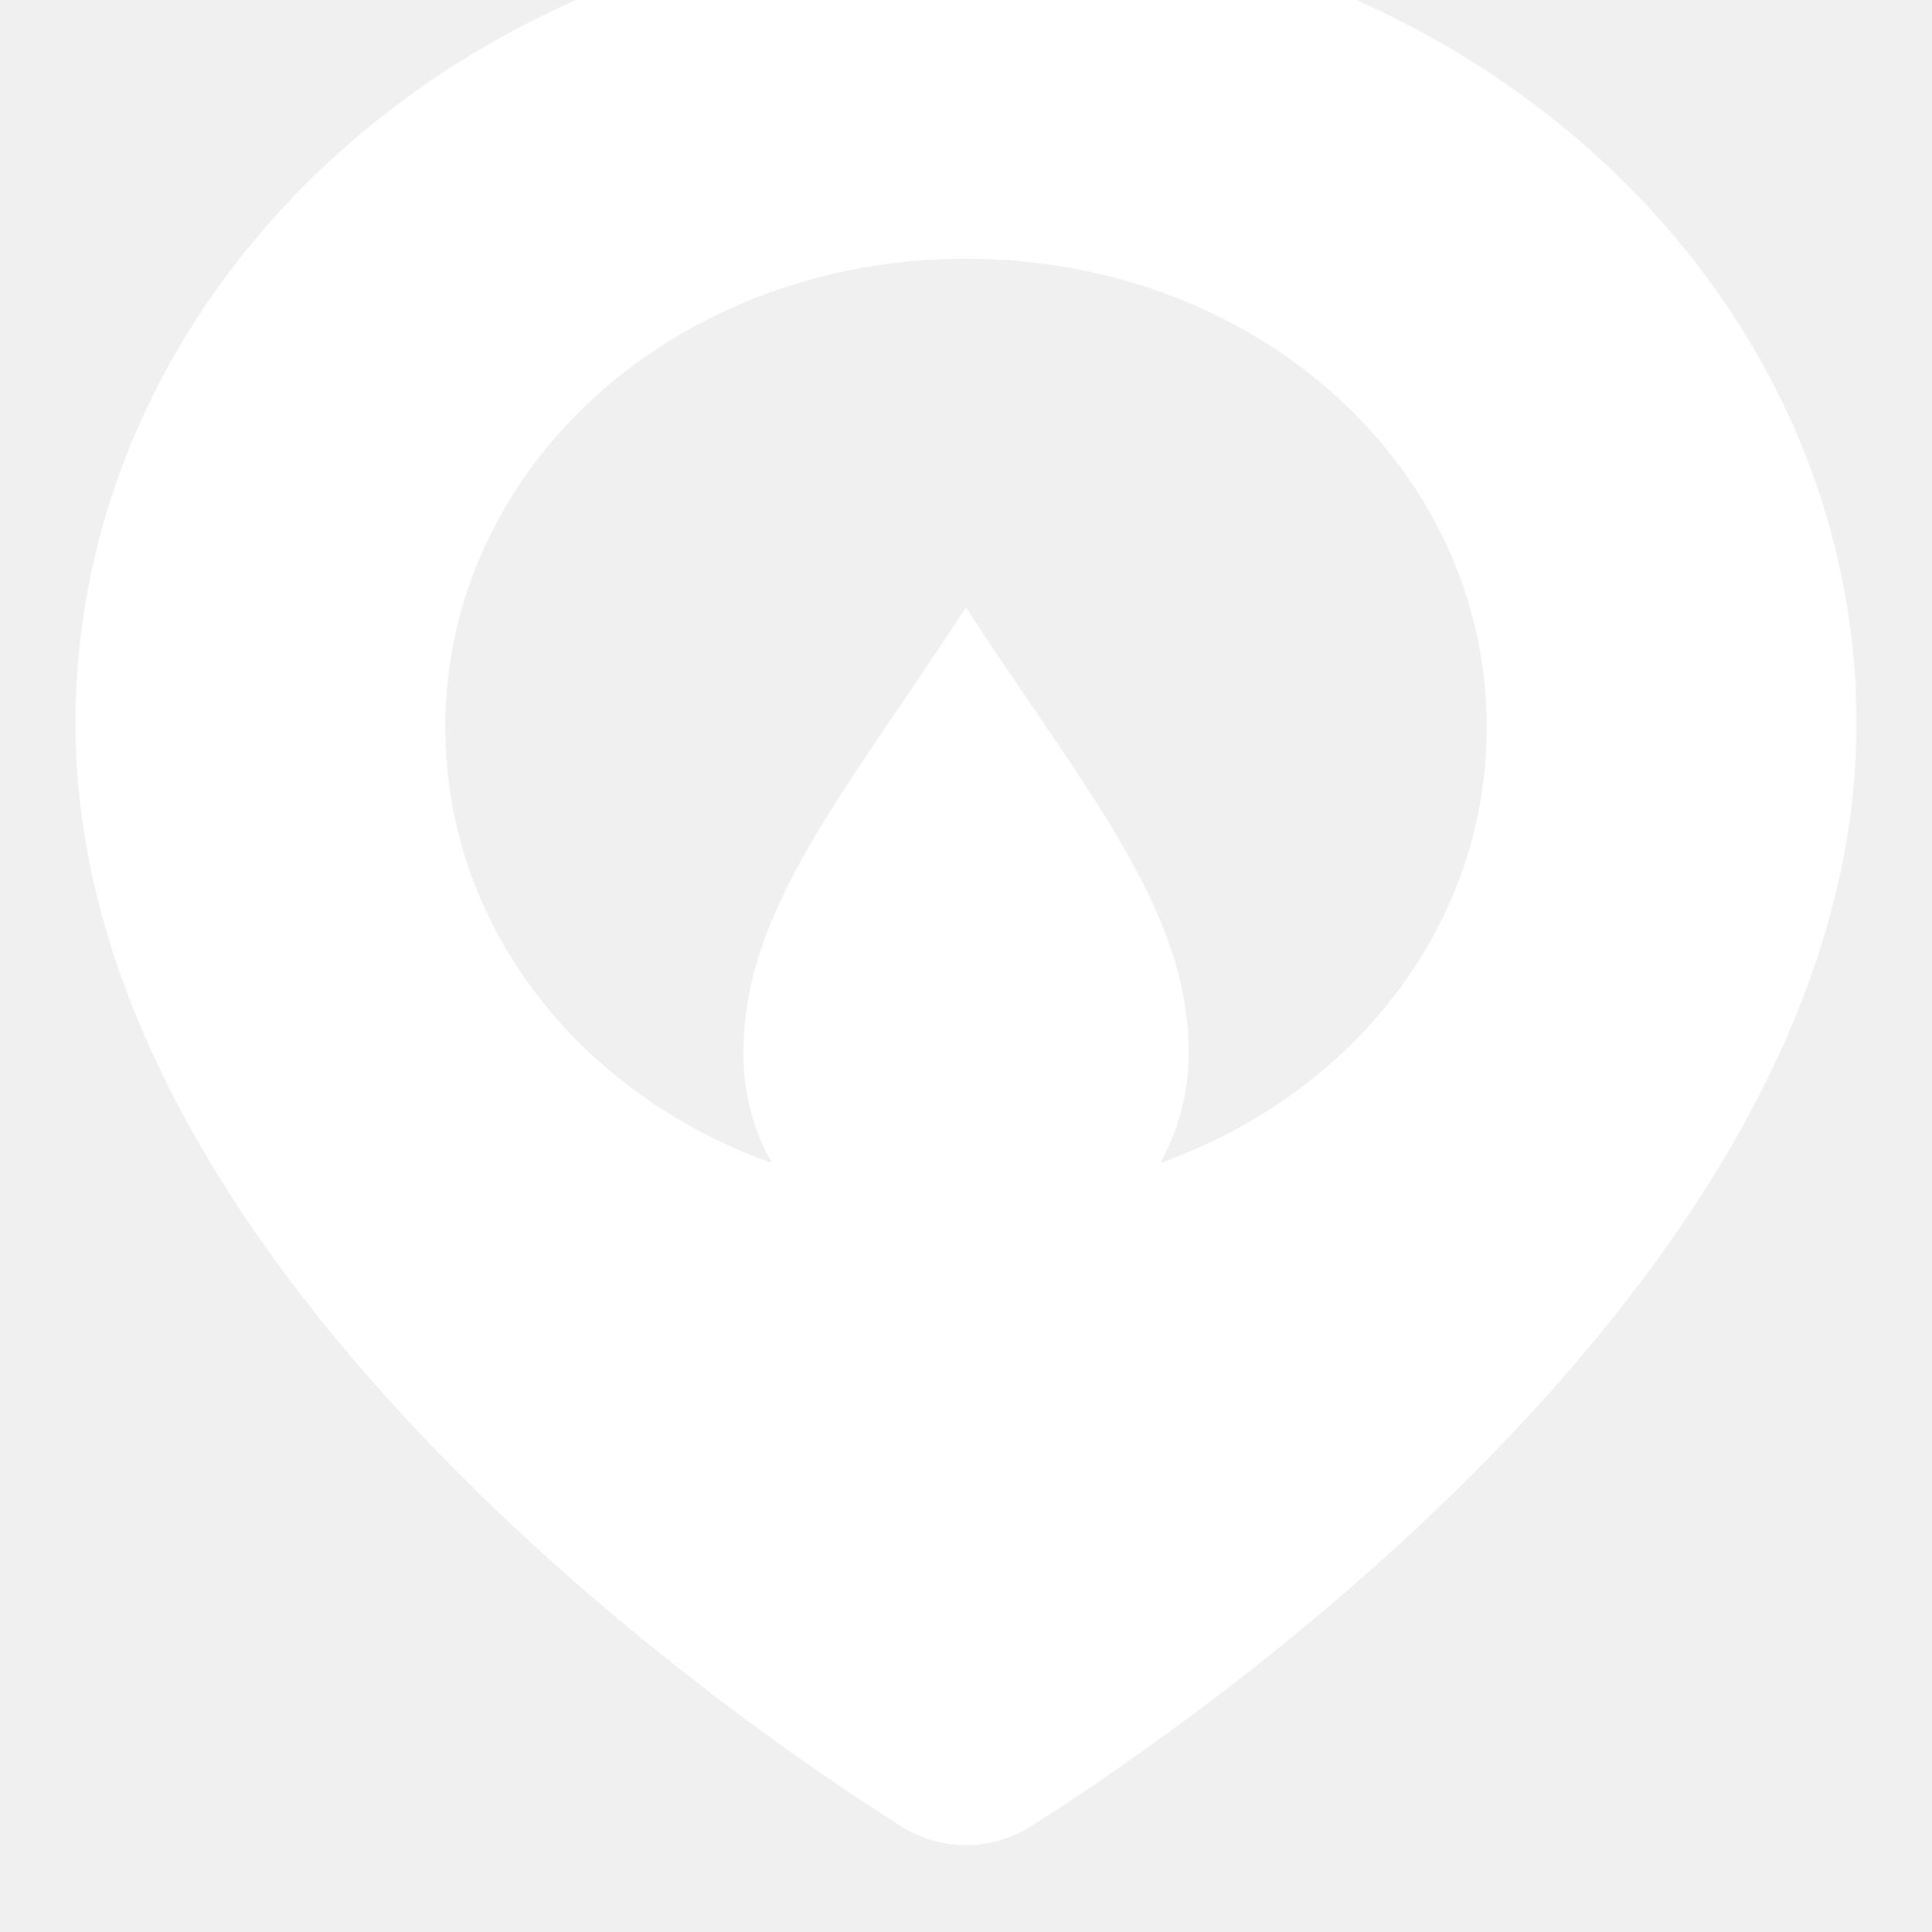
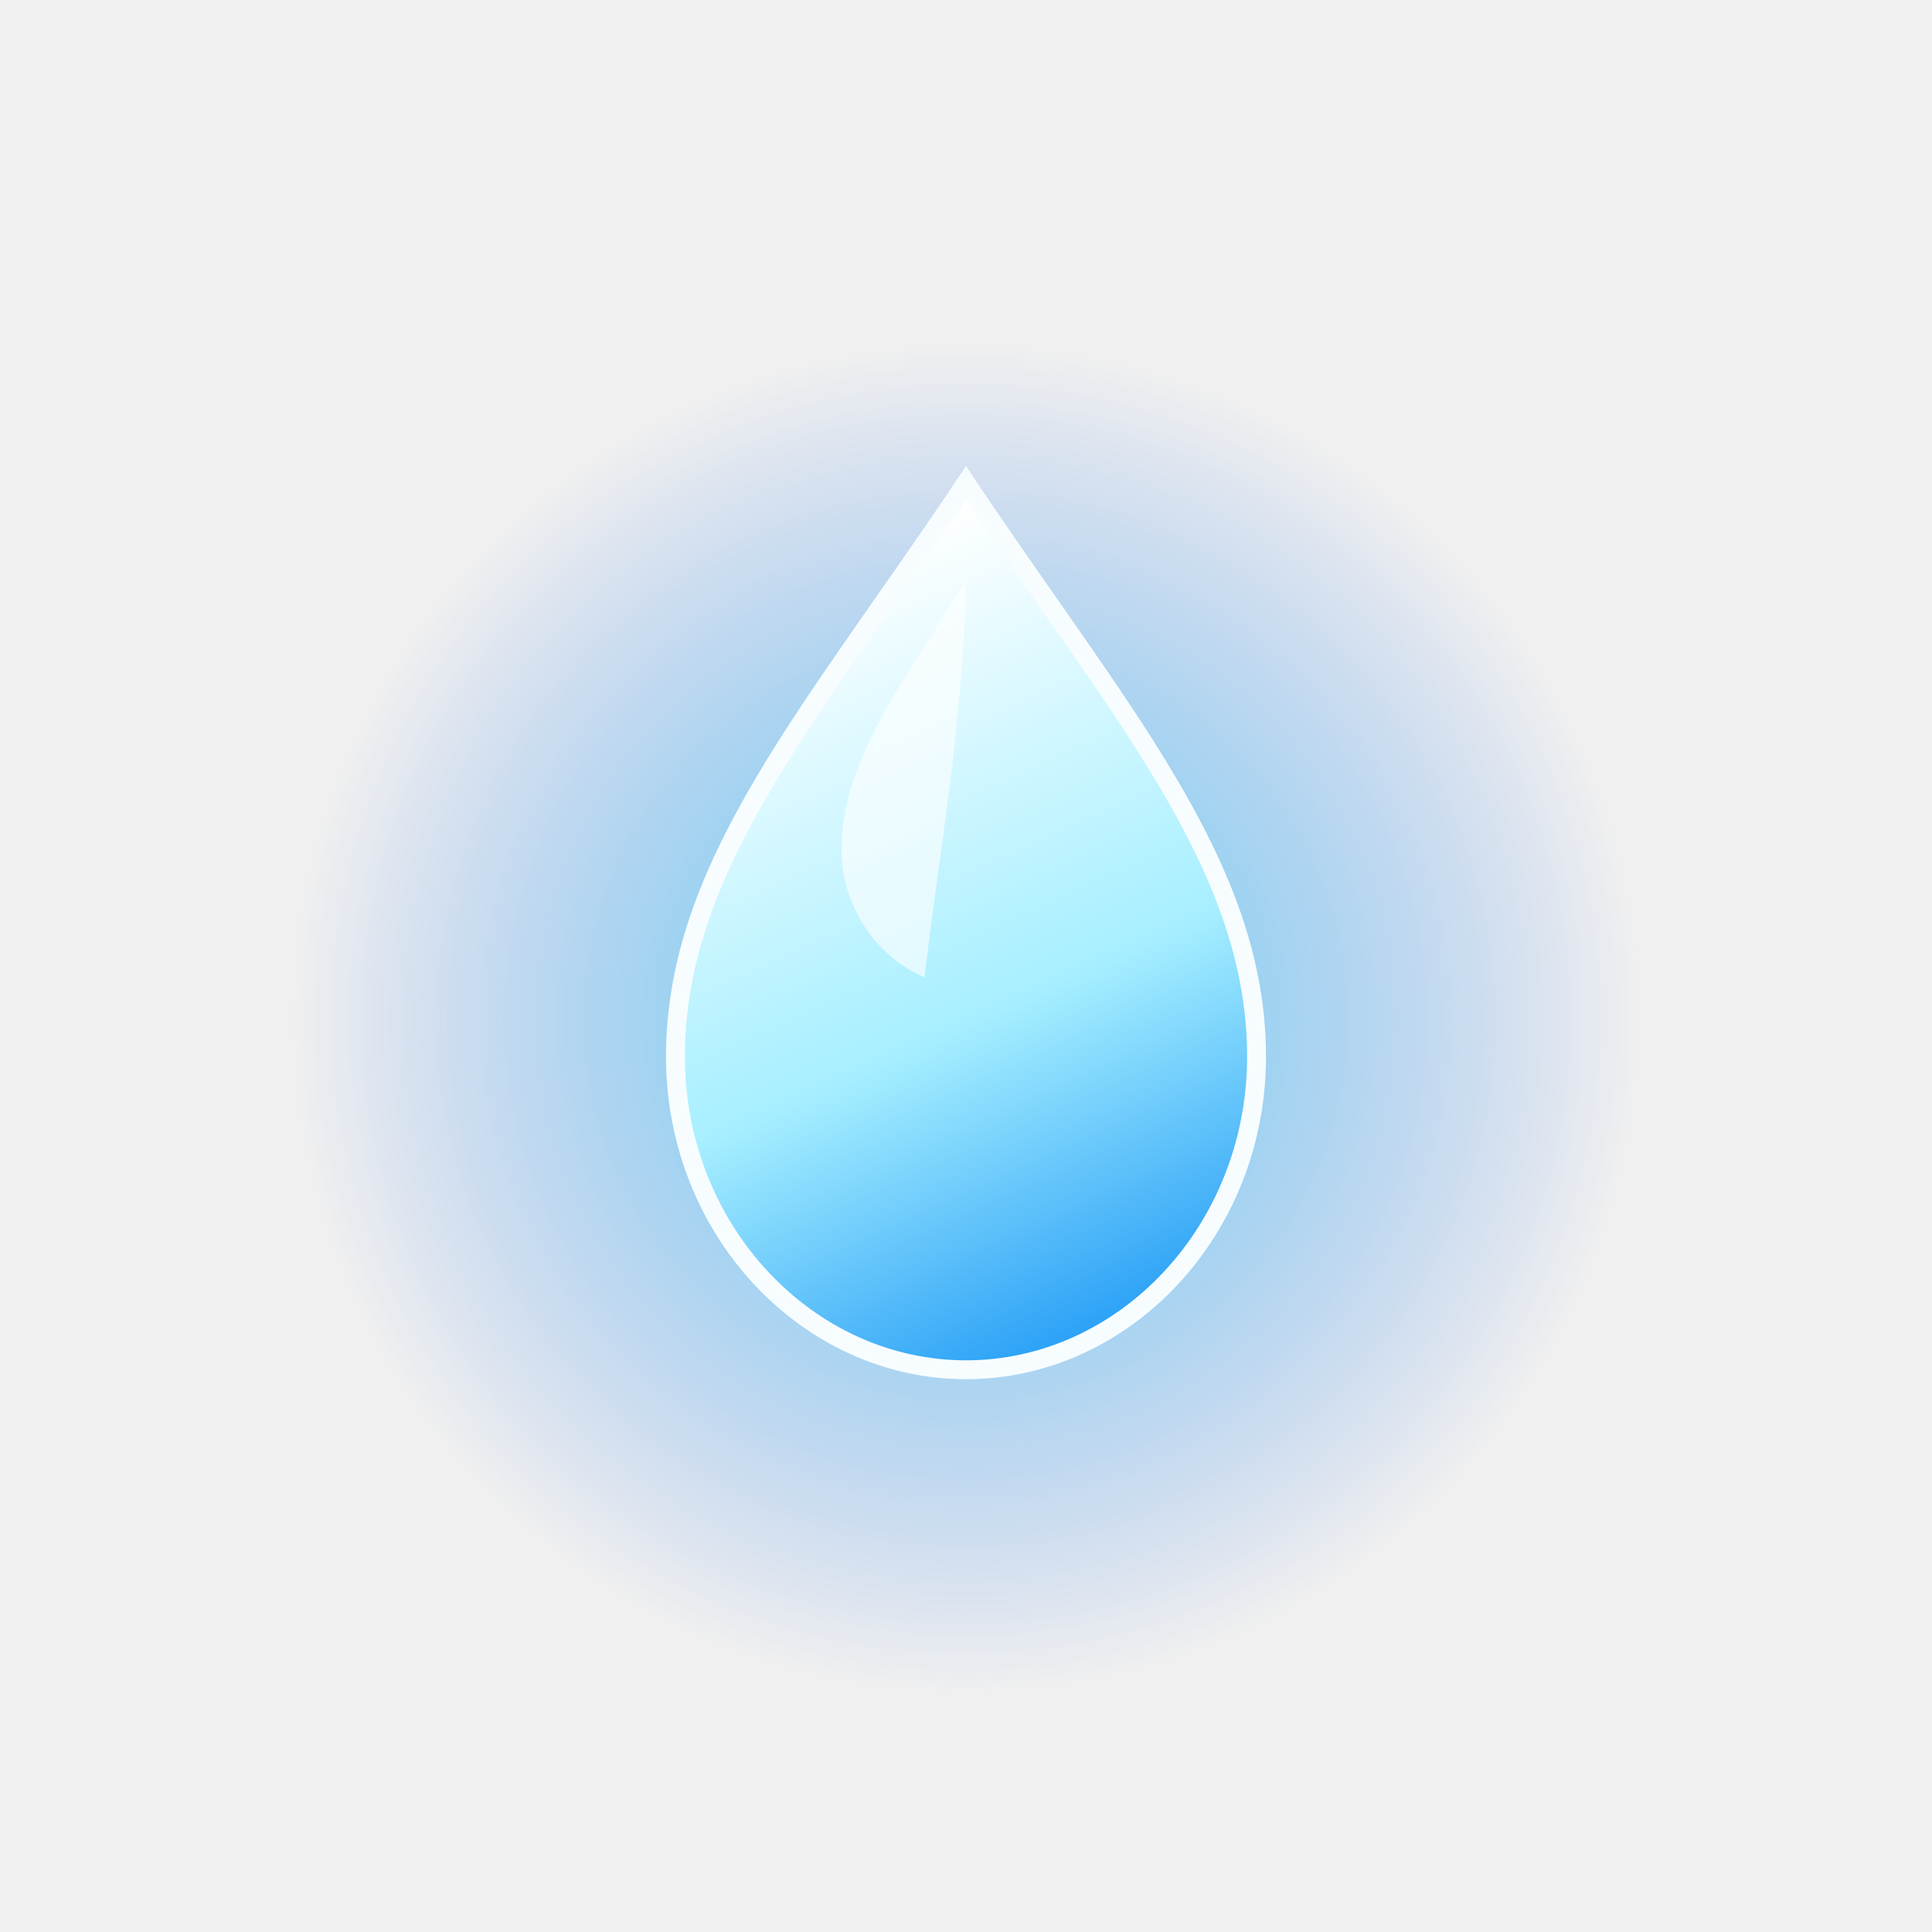
<svg xmlns="http://www.w3.org/2000/svg" width="512" height="512" viewBox="0 0 512 512">
-   <path fill="#FFFFFF" fill-rule="evenodd" d="M256 20C126 20 20 124 20 252c0 156 173 286 218 317 11 8 25 8 36 0 45-31 218-161 218-317C492 124 386 20 256 20Zm0 98c-77 0-138 60-138 135s61 135 138 135 138-60 138-135-61-135-138-135Z" transform="translate(0 -40) scale(1 .92)" />
-   <path fill="#FFFFFF" d="M256 161c-32 49-59 80-59 118 0 33 26 59 59 59s59-26 59-59c0-38-27-69-59-118Z" />
+   <defs>
+     <radialGradient id="glow" cx="0" cy="0" r="1" gradientTransform="translate(256 270) rotate(90) scale(180)" gradientUnits="userSpaceOnUse">
+       <stop stop-color="#19D9FF" stop-opacity=".65" />
+       <stop offset="1" stop-color="#0A58E8" stop-opacity="0" />
+     </radialGradient>
+     <linearGradient id="drop" x1="218" y1="150" x2="318" y2="370" gradientUnits="userSpaceOnUse">
+       <stop stop-color="#FFFFFF" />
+       <stop offset=".52" stop-color="#A7EFFF" />
+       <stop offset="1" stop-color="#0589F4" />
+     </linearGradient>
+   </defs>
+   <circle cx="256" cy="270" r="178" fill="url(#glow)" />
+   <path fill="url(#drop)" stroke="#F7FDFF" stroke-width="5" d="M256 128c-40 60-77 101-77 152 0 46 35 83 77 83s77-37 77-83c0-51-37-92-77-152Z" />
+   <path fill="#FFFFFF" fill-opacity=".62" d="M256 154c-17 27-33 48-33 71 0 16 10 29 22 34 4-34 10-65 11-105Z" />
</svg>
